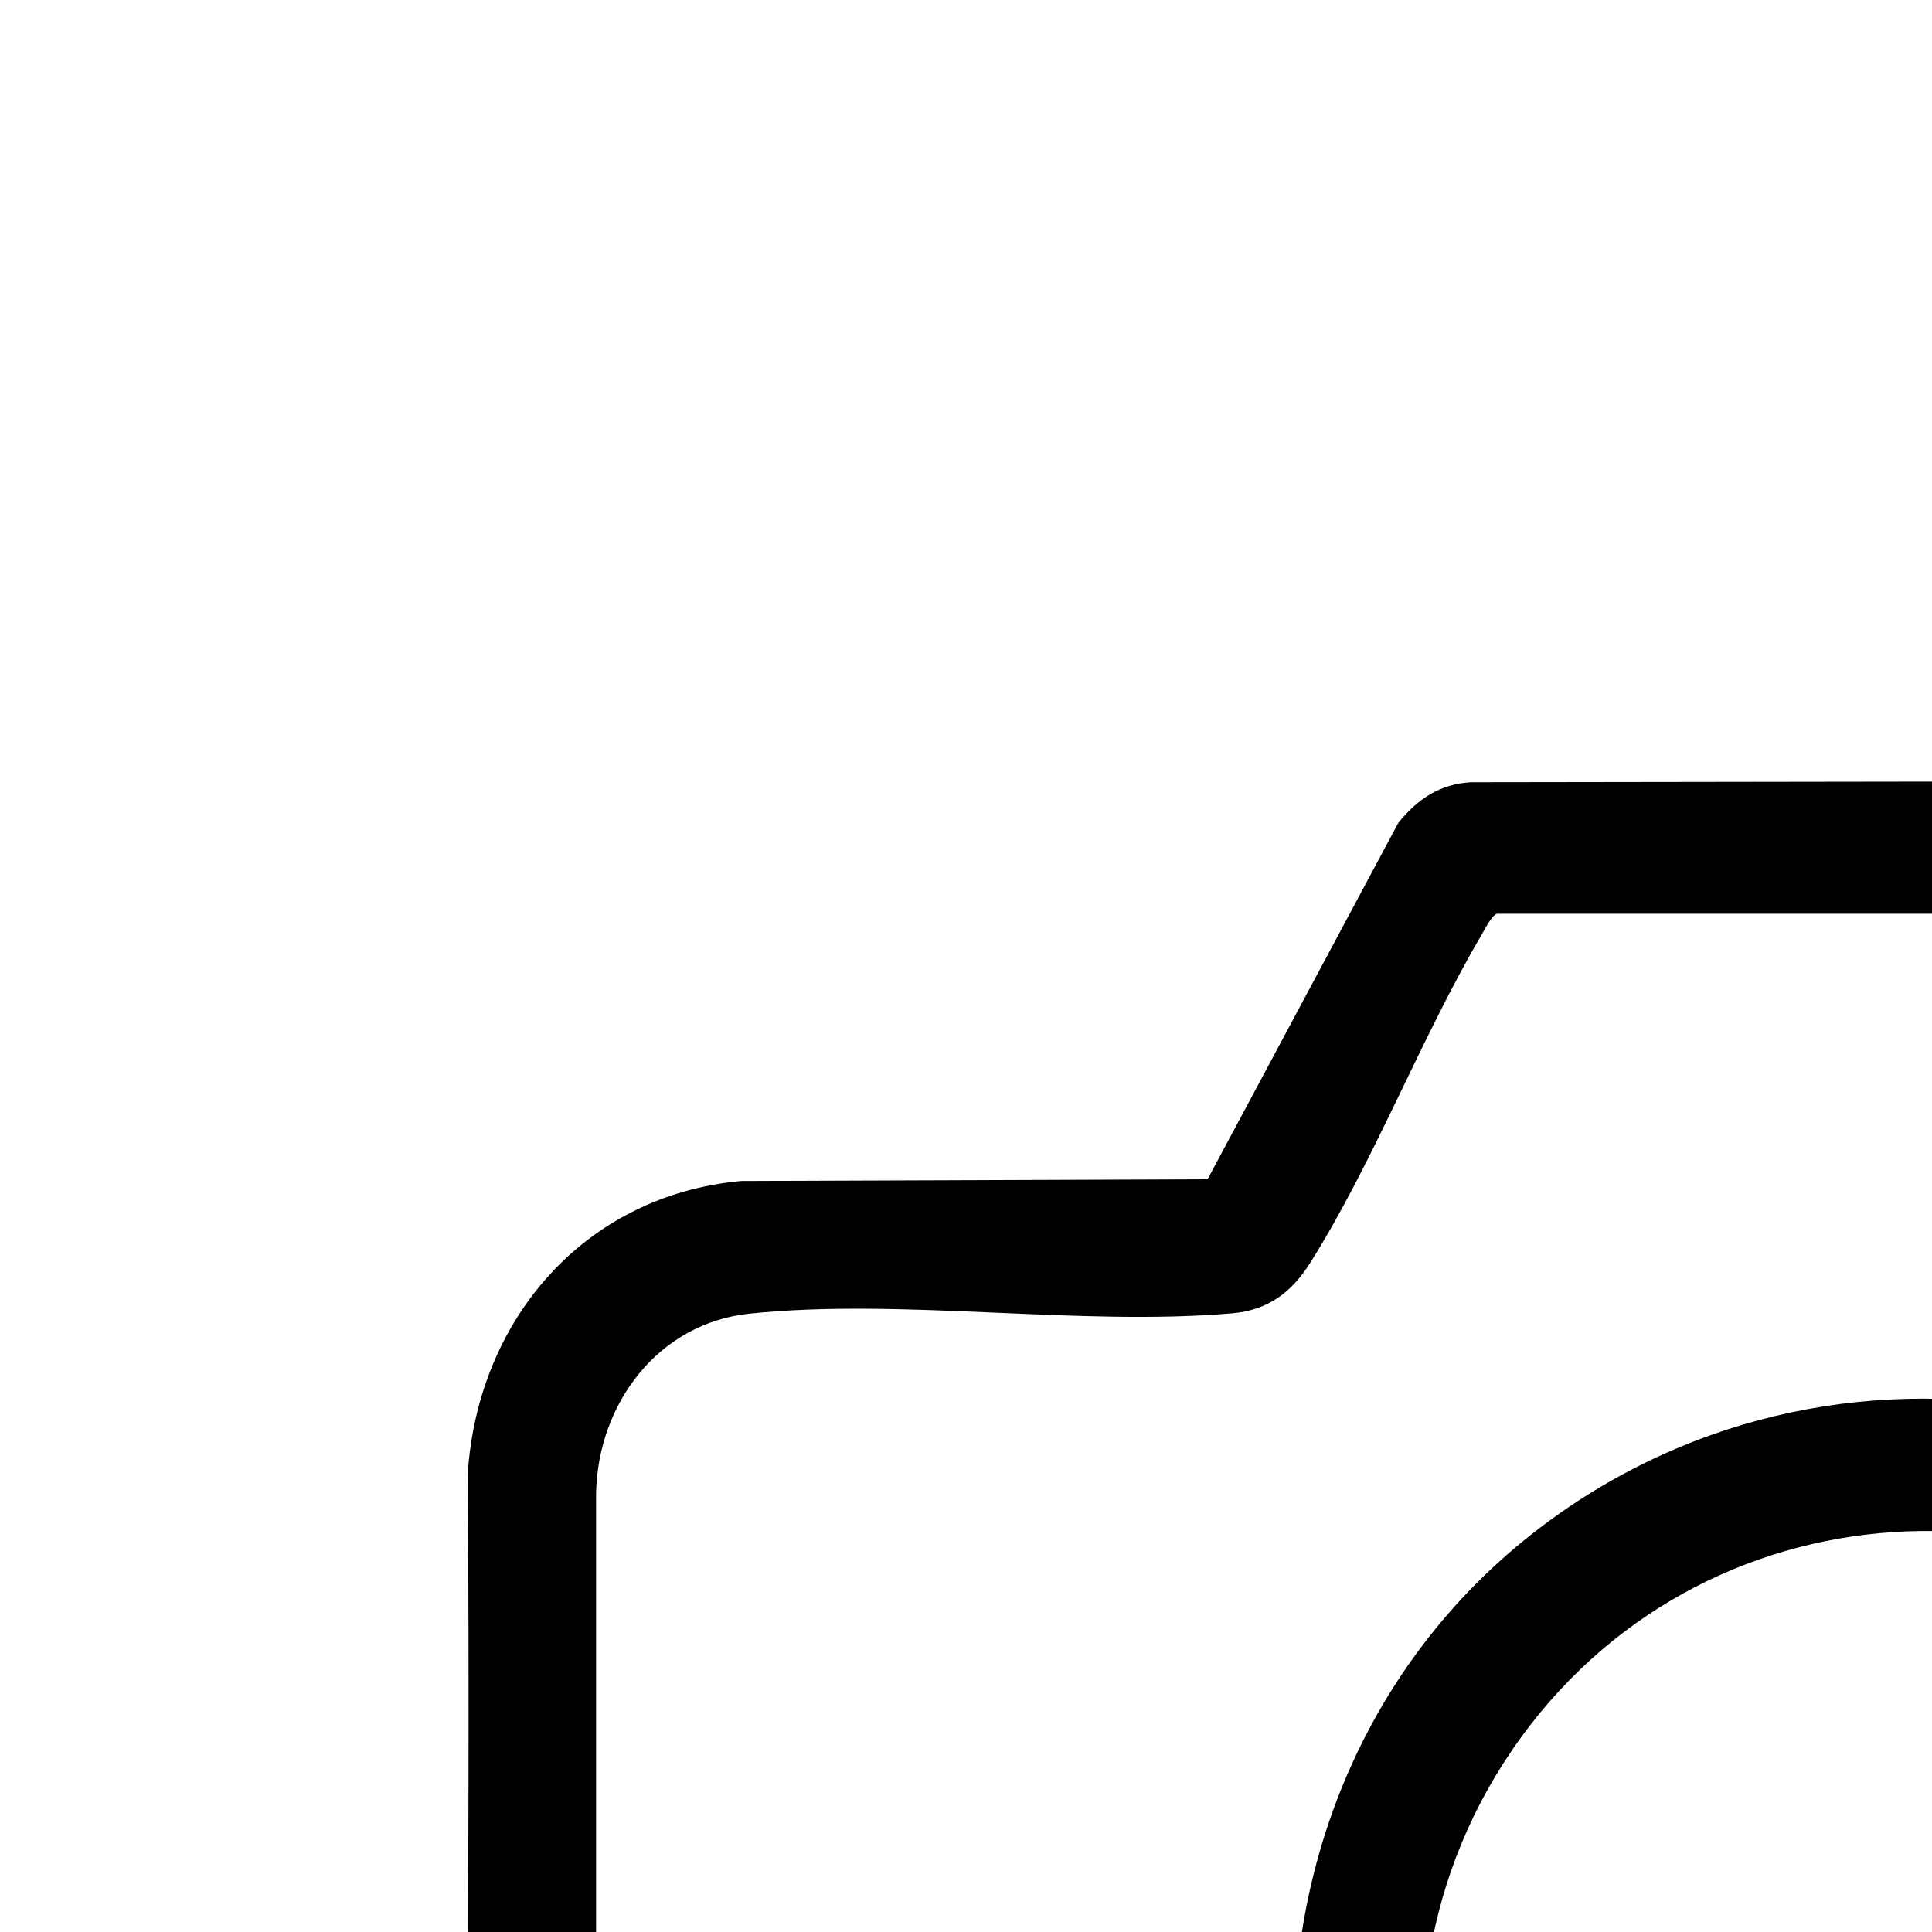
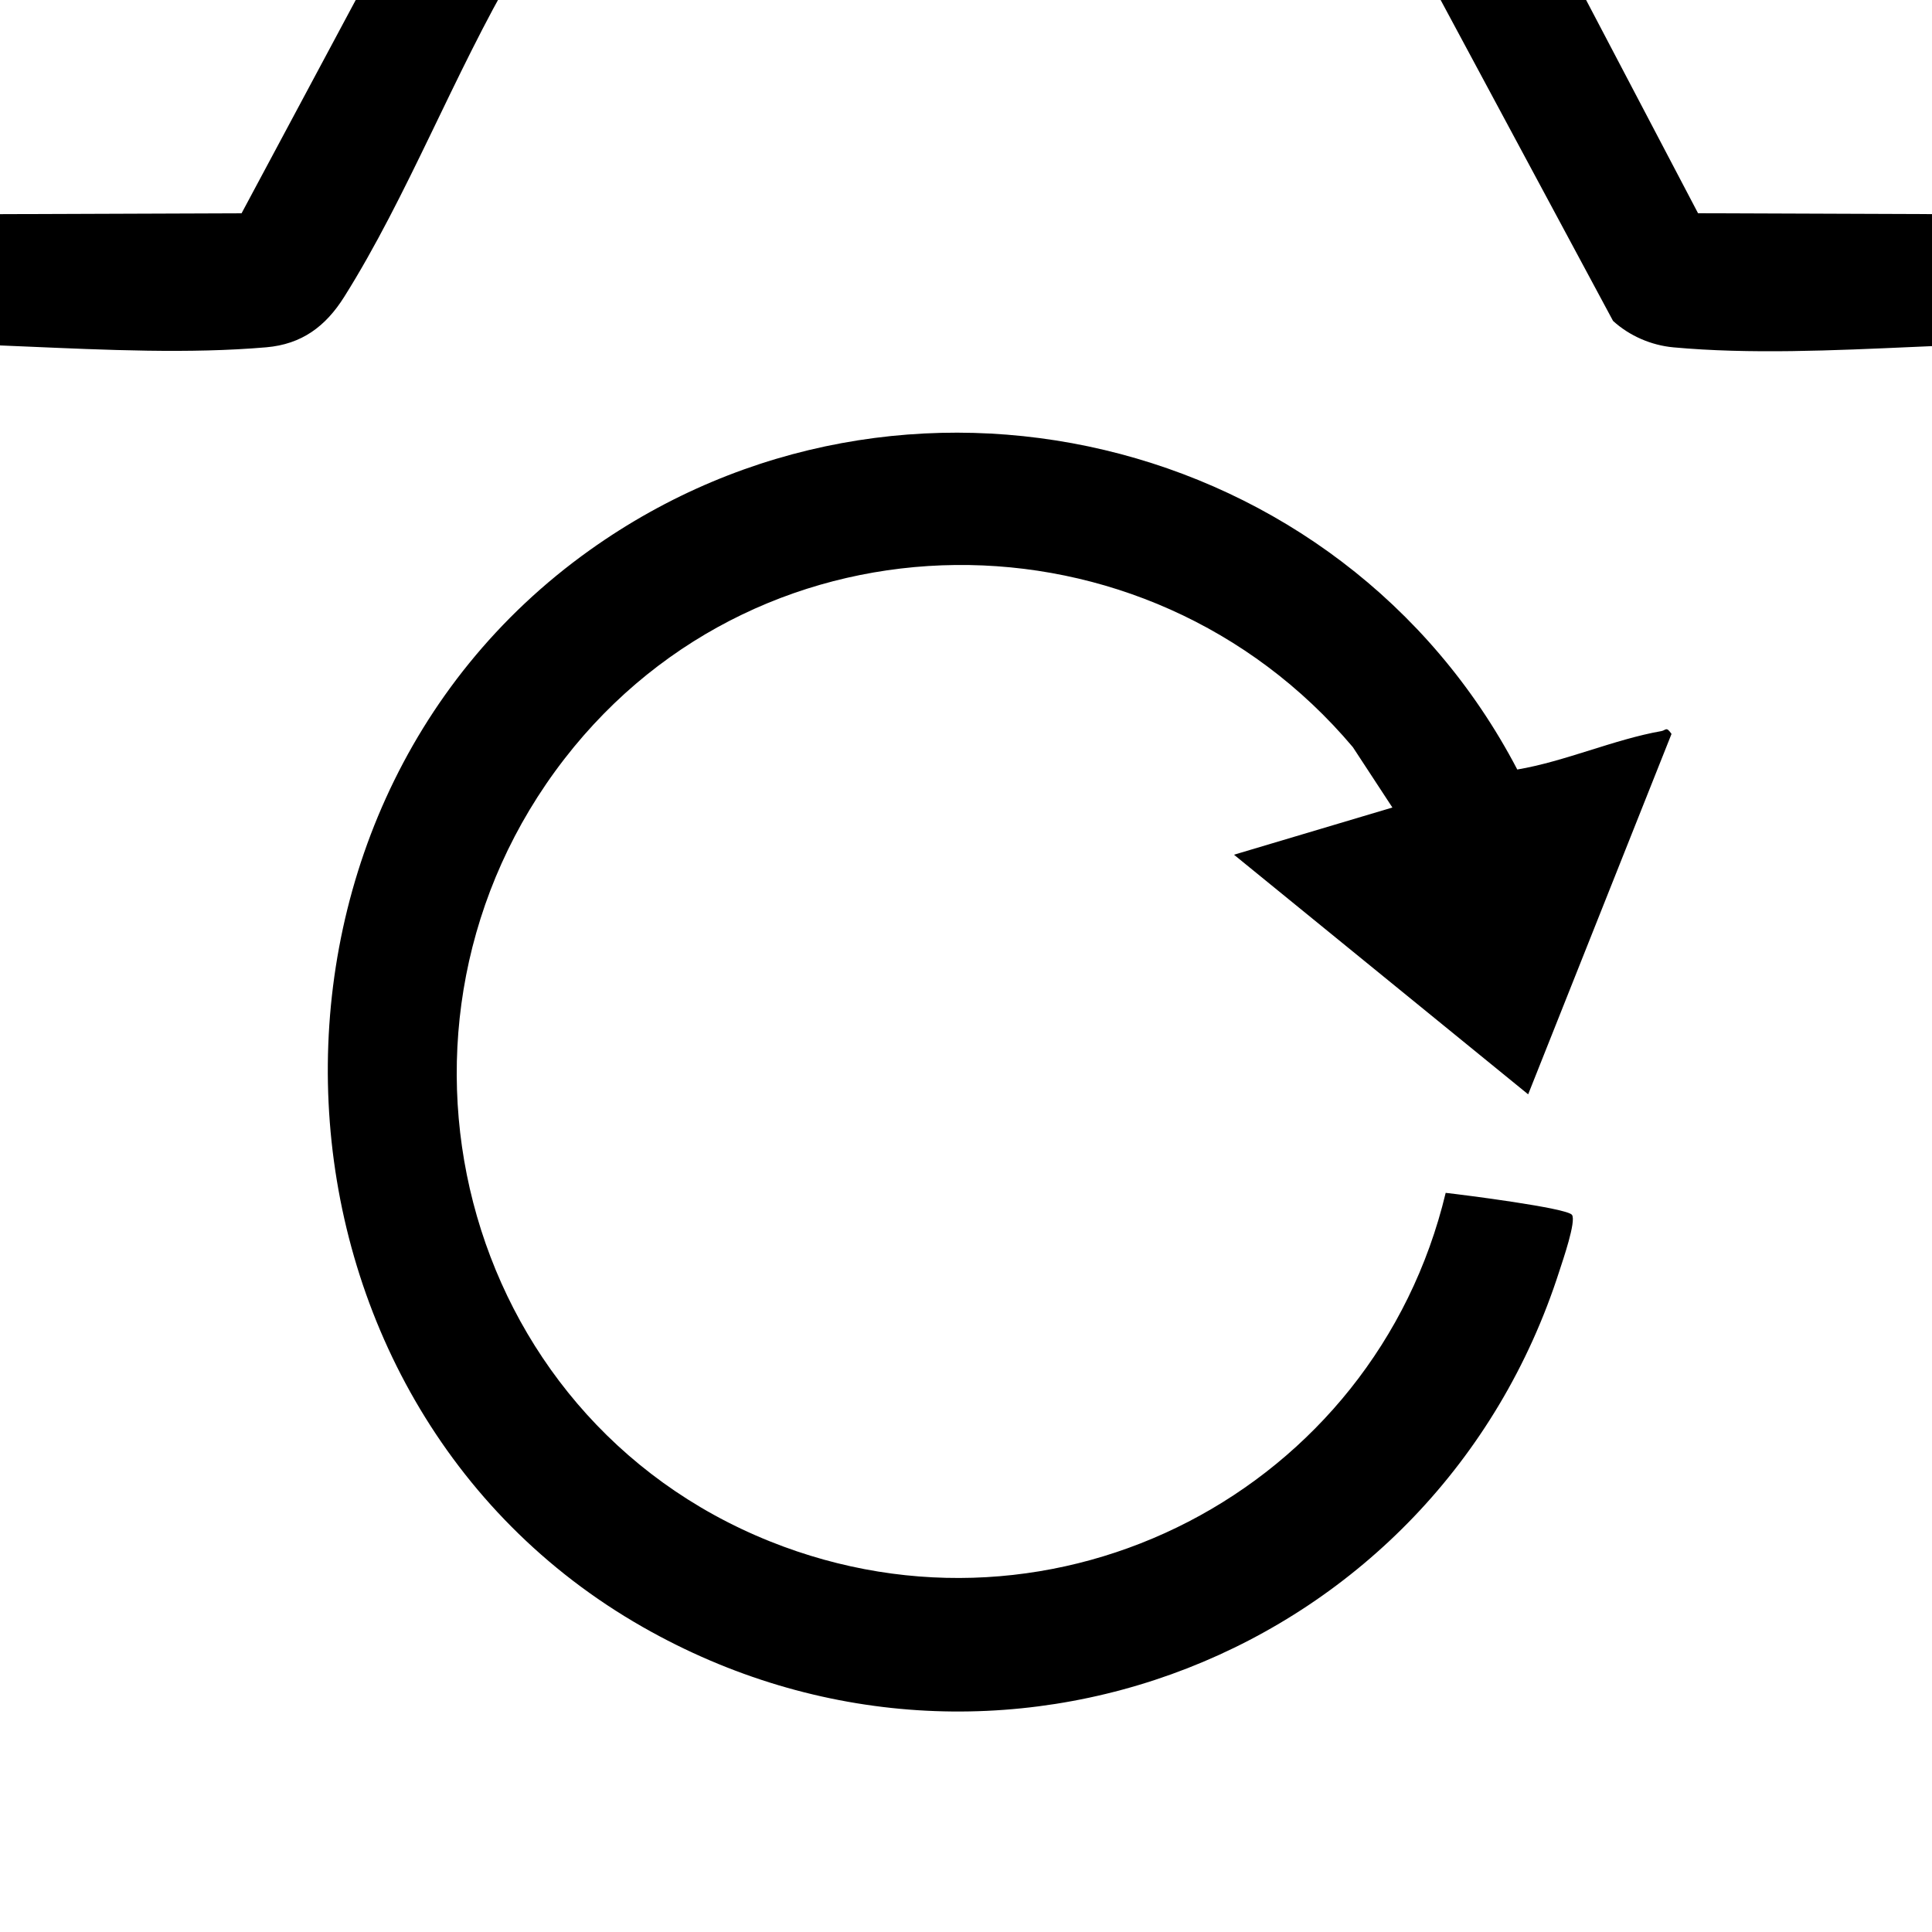
- <svg xmlns="http://www.w3.org/2000/svg" id="Layer_1" width="1024" height="1024" baseProfile="tiny" version="1.2" viewBox="0 0 512 512">
+ <svg xmlns="http://www.w3.org/2000/svg" id="Layer_1" width="1024" height="1024" baseProfile="tiny" version="1.2" viewBox="256 256 512 512">
  <path d="M389.8,207.3l243.75-.34c11.49.8,18.1,3.93,24.26,13.74l48.19,91.81,120.55.45c36.44,3.16,66.65,30.36,72.18,66.82,2.97,118.09.4,236.54,1.32,354.77-1.57,43.1-34.53,76.82-77.5,79.5H199.46c-36.92-2.47-67.47-29.49-74.2-65.8-2.94-119.06-.38-238.56-1.3-357.79,2.68-40.79,30.97-73.73,72.51-77.49l123.55-.45,50.55-94.45c5.06-6.28,10.97-10.29,19.23-10.77ZM396.67,242.17c-1.44.49-3.3,4.32-4.18,5.82-16.05,27.33-28.5,60.04-45.29,86.71-4.9,7.78-11.19,12.53-20.66,13.34-40.65,3.49-87.63-4.12-127.91.09-24.18,2.52-40.09,23.8-40.66,47.34v337.08c1.05,14.69,6.23,27.85,18.13,36.87,15.96,12.1,34.01,8.49,52.36,8.54,189.93.52,380.5,2.02,570.08-.01,11.79-.13,24.23,1.55,35.9-2,15.72-4.78,28.1-18.76,31.11-34.89,2.64-118.19,1.94-237.17.35-355.45-2.91-18.17-19.79-35.75-38.41-37.59-40.37-4.01-87.49,3.74-128.03.03-5.88-.54-11.67-3.06-15.99-7.01l-53.12-98.88h-233.68Z" fill="#000" />
  <path d="M658.09,459.93c12.6-2.12,25.77-8.01,38.18-10.18,1.25-.22,1.27-1.33,2.7.75l-37.99,95.51-77.96-63.5,41.98-12.51-10.48-16c-54.77-64.95-156.35-64.8-208.93,3.1-54.37,70.22-28.29,174.2,54.45,207.38,75.89,30.44,160.21-13.59,179.08-92.36,4.44.49,32.14,4,33.47,5.83,1.19,1.64-2.46,12.15-3.32,14.82-32.59,101.72-149.41,147.72-242.93,94.41-105.02-59.87-112.32-215.32-14.05-285.39,82.67-58.95,199.12-31.2,245.81,58.15Z" fill="#000" />
</svg>
